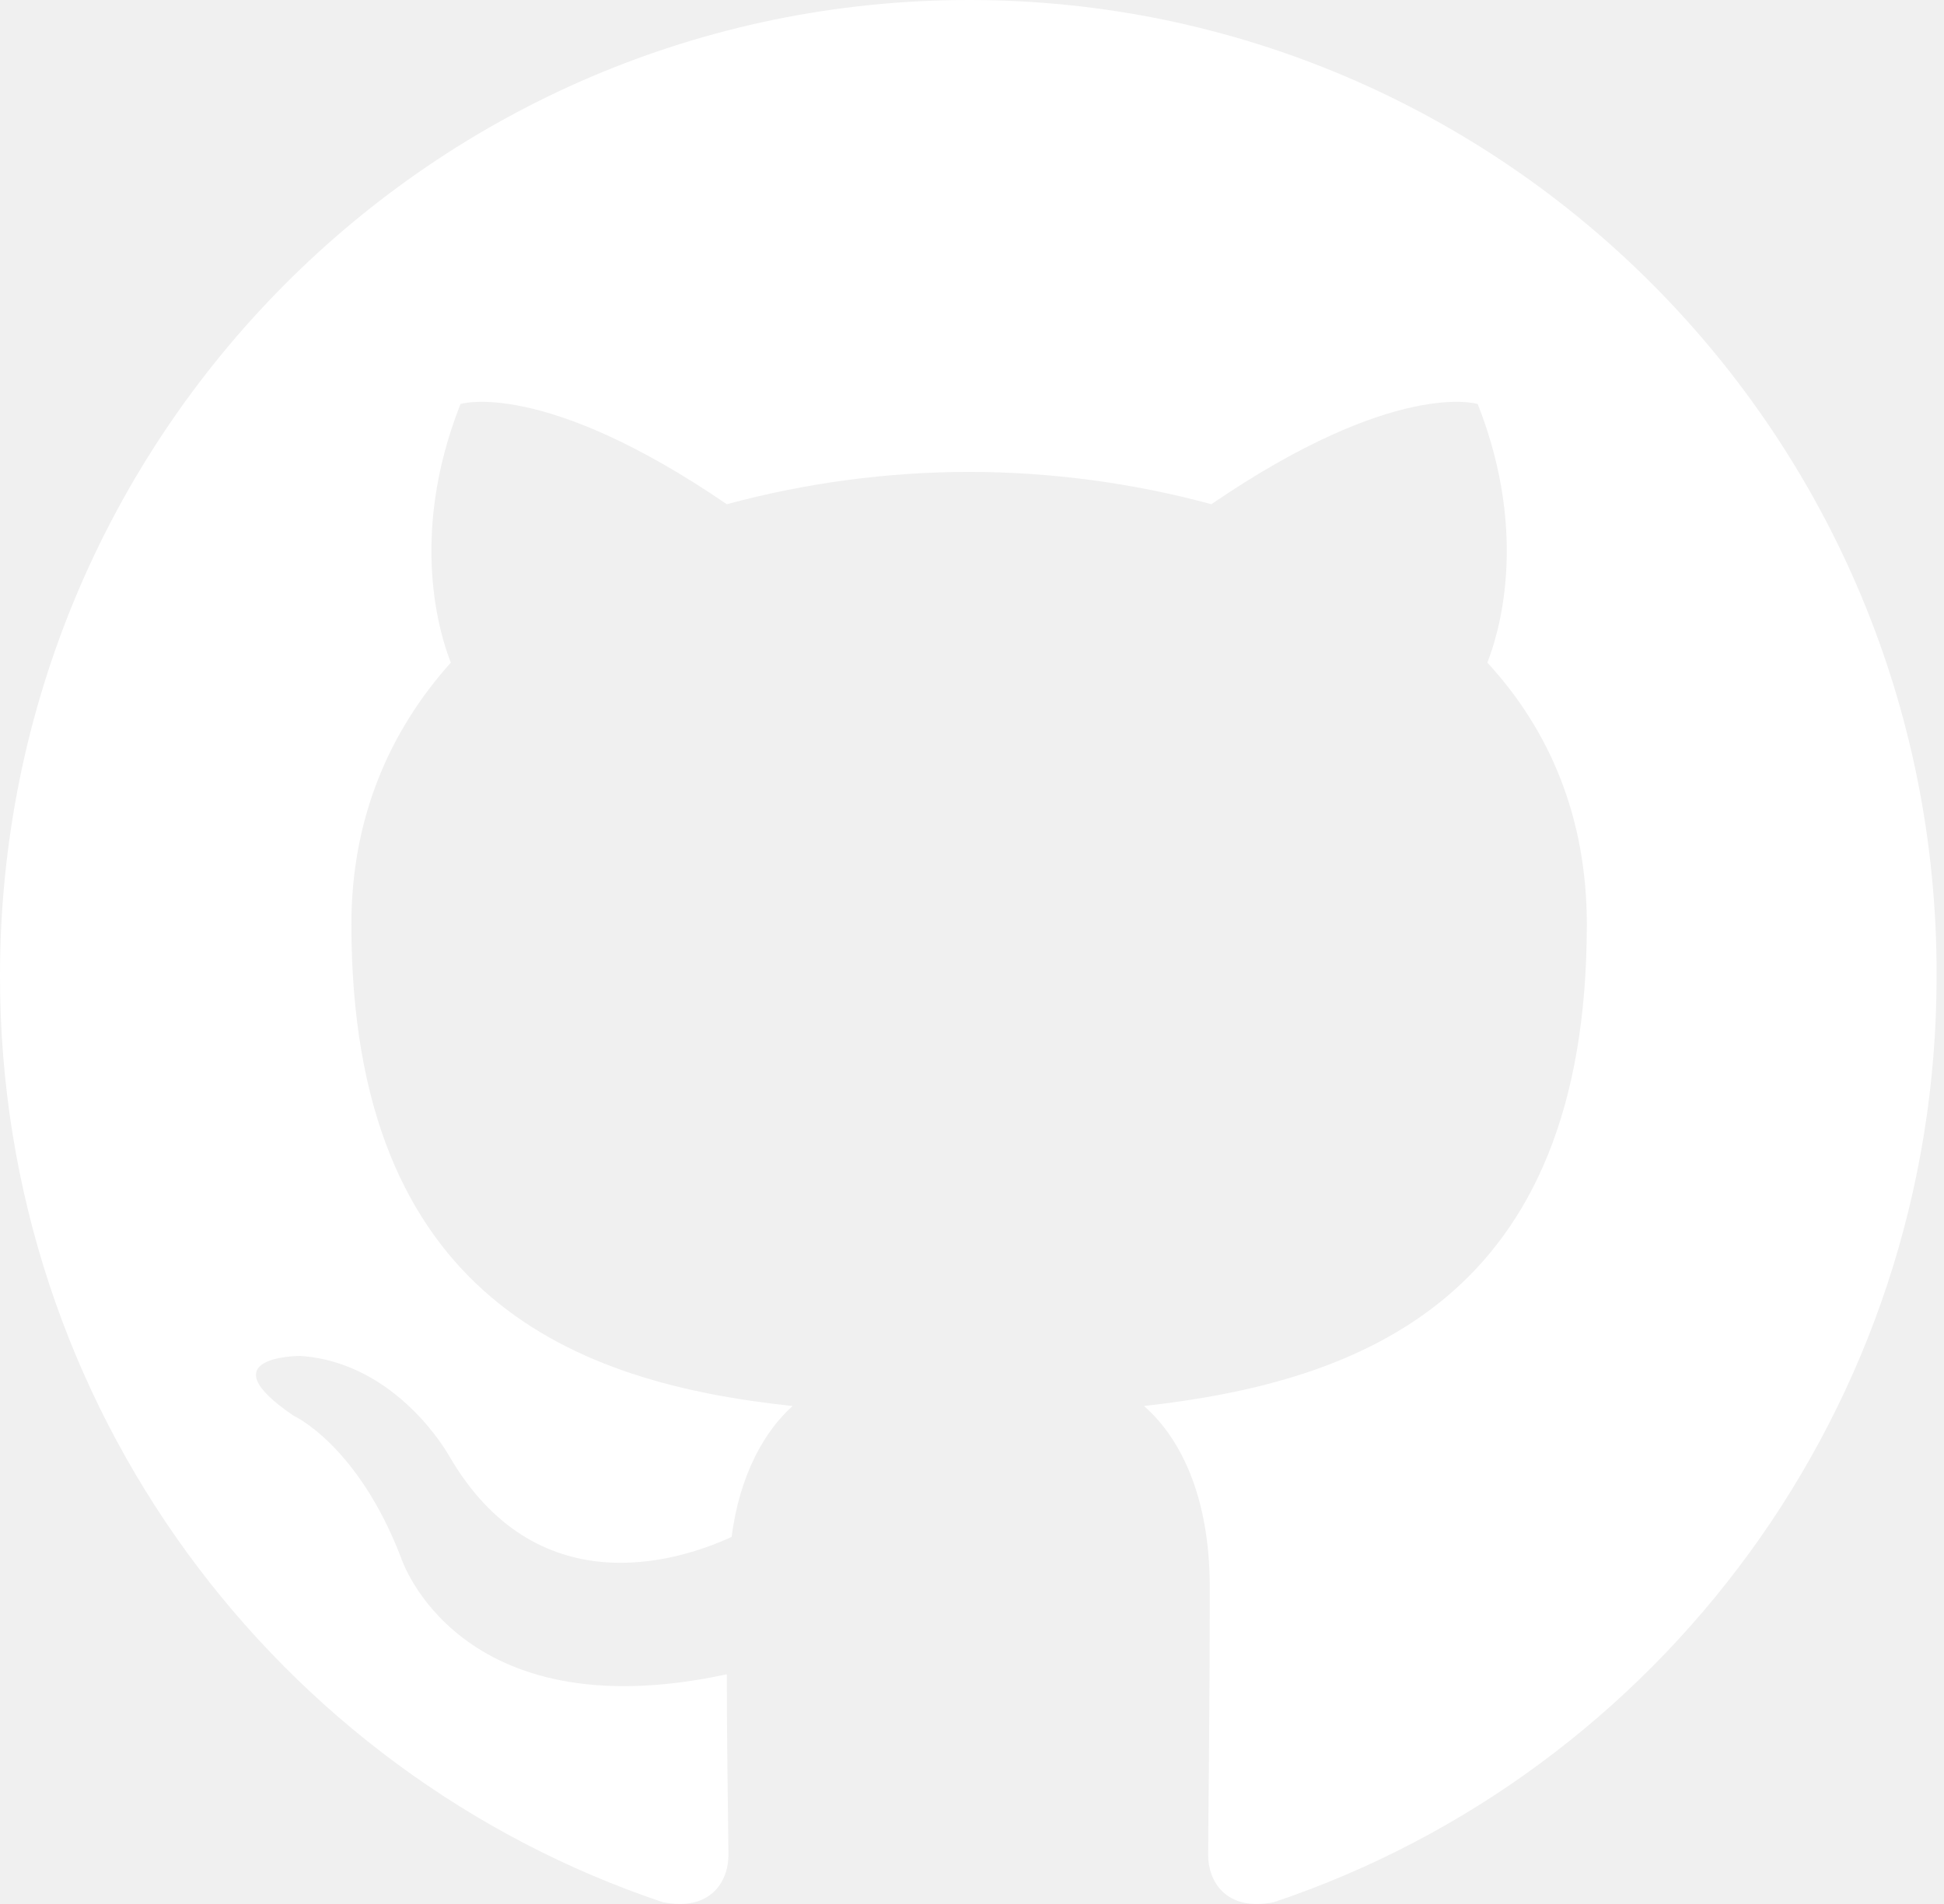
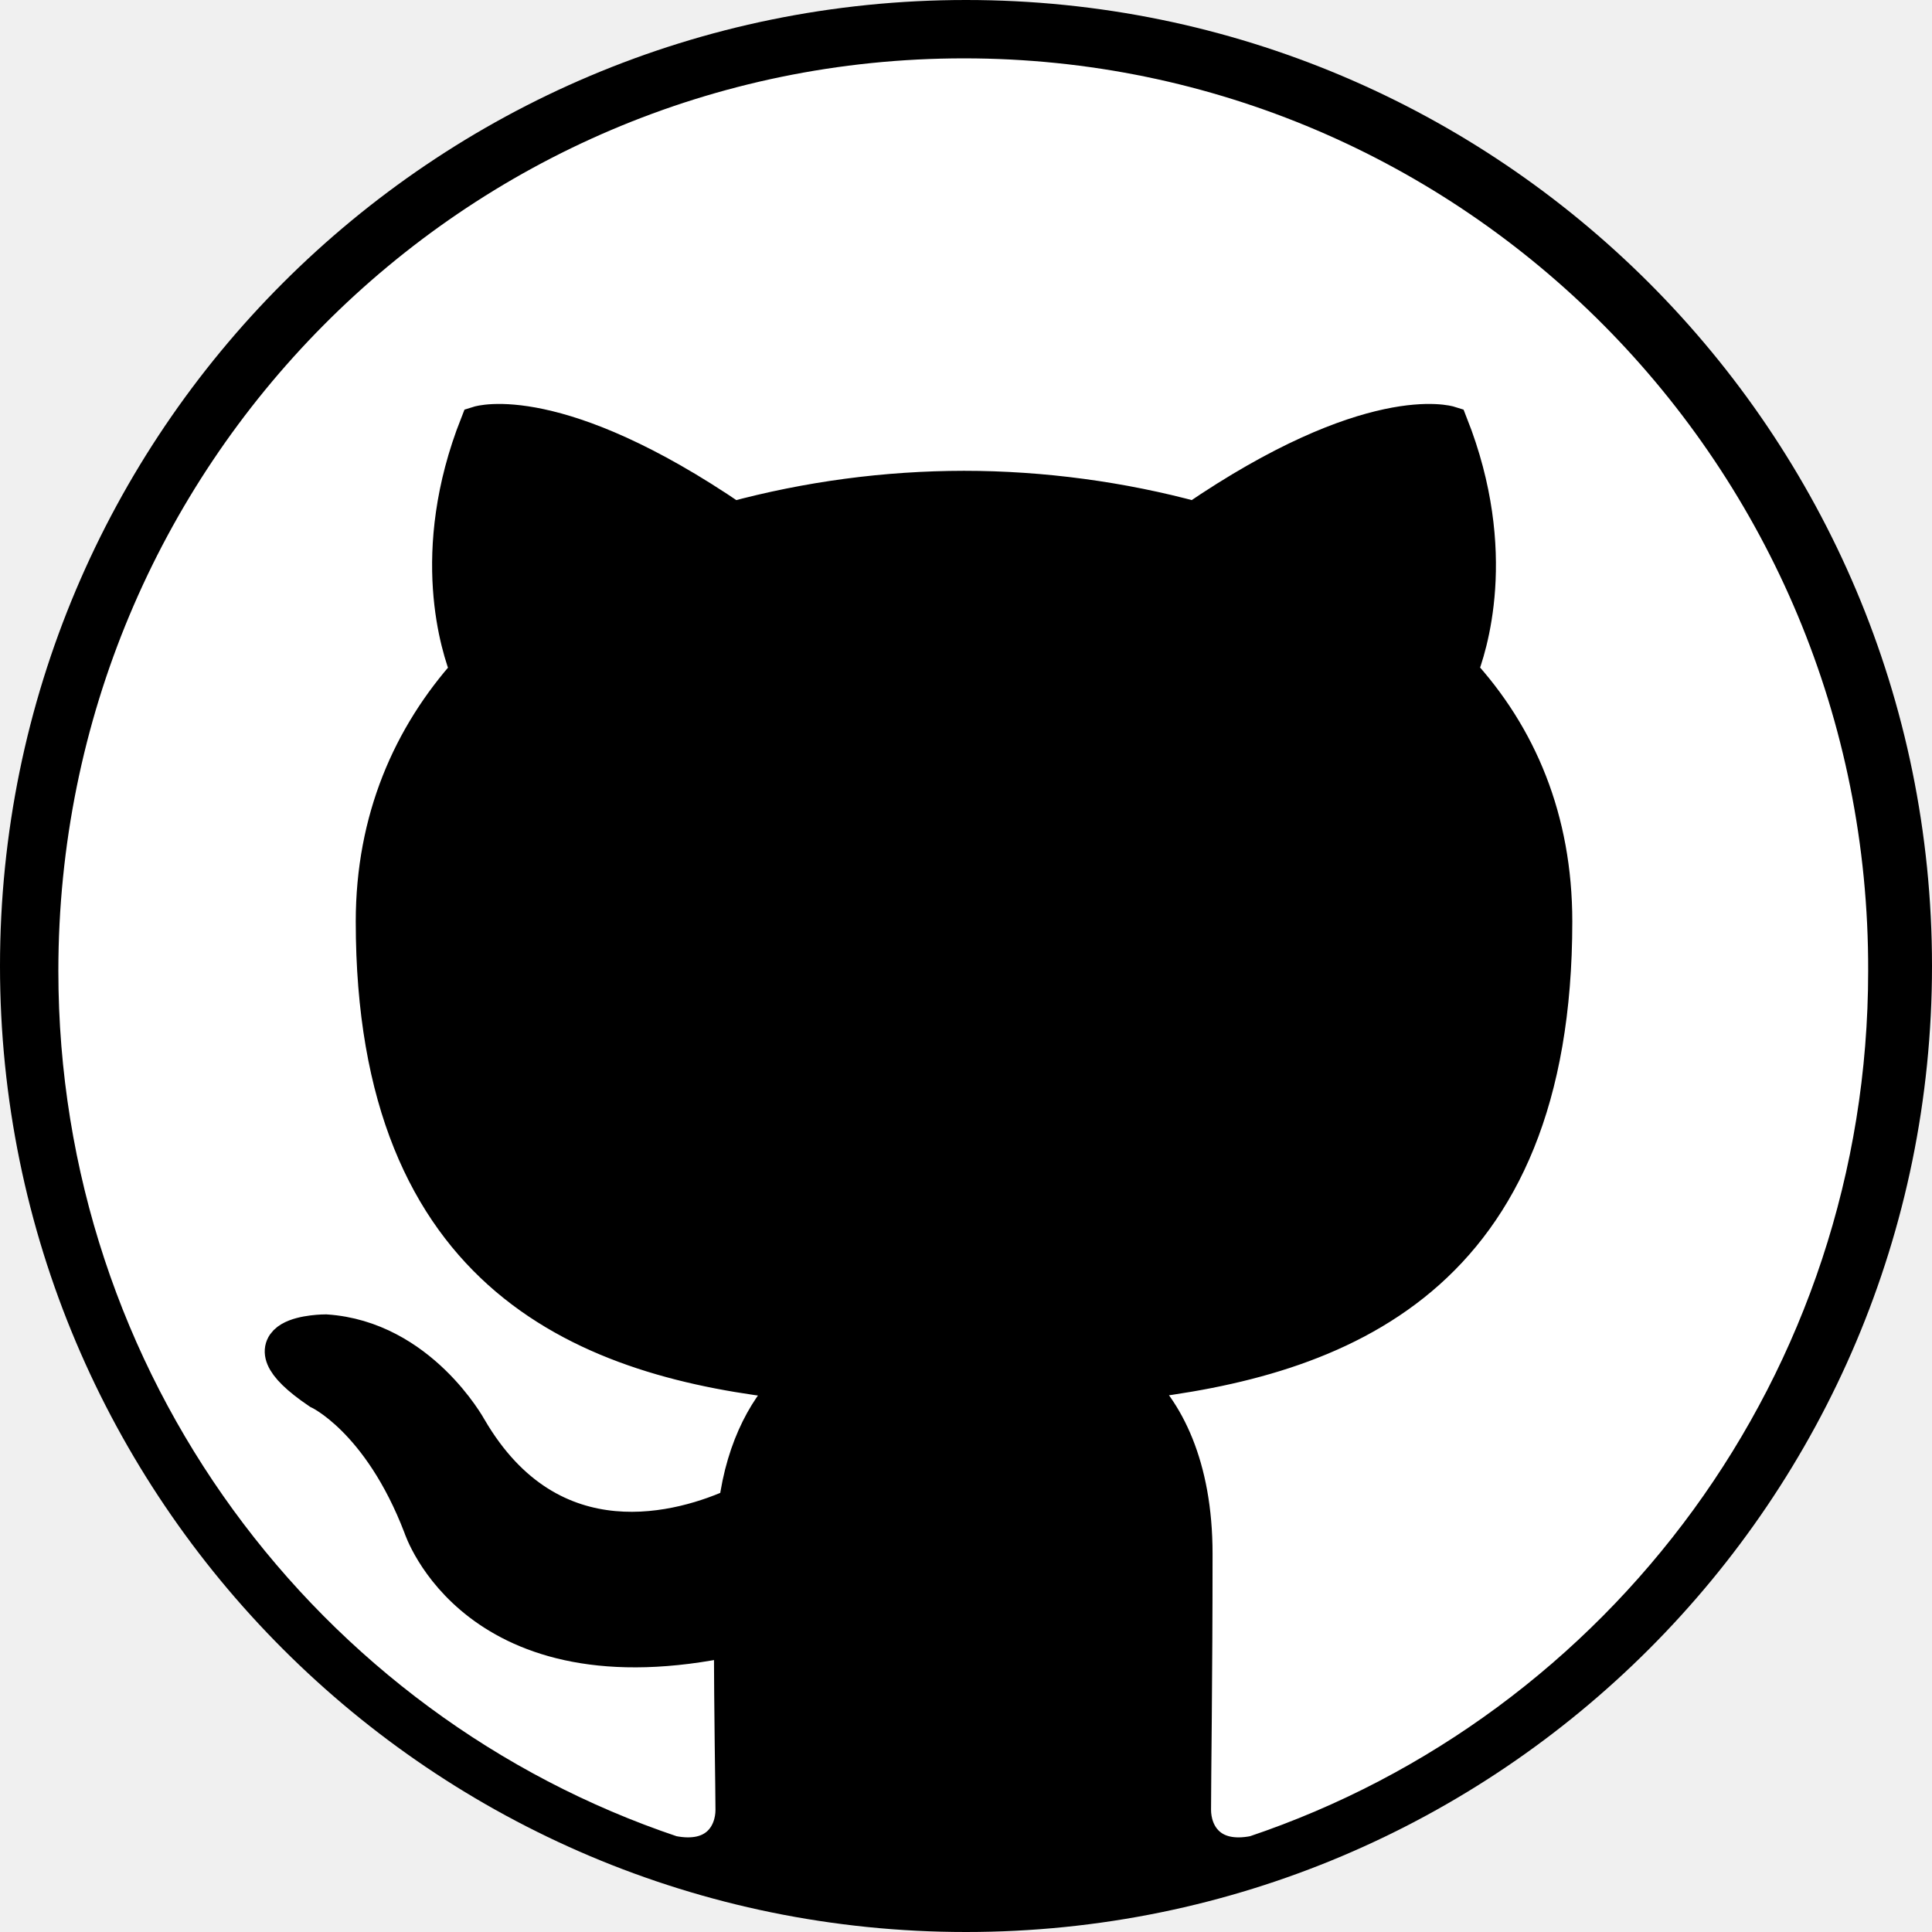
- <svg xmlns="http://www.w3.org/2000/svg" width="98" height="96">
-   <path fill-rule="evenodd" clip-rule="evenodd" d="M48.854 0C21.839 0 0 22 0 49.217c0 21.756 13.993 40.172 33.405 46.69 2.427.49 3.316-1.059 3.316-2.362 0-1.141-.08-5.052-.08-9.127-13.59 2.934-16.42-5.867-16.42-5.867-2.184-5.704-5.42-7.17-5.42-7.17-4.448-3.015.324-3.015.324-3.015 4.934.326 7.523 5.052 7.523 5.052 4.367 7.496 11.404 5.378 14.235 4.074.404-3.178 1.699-5.378 3.074-6.6-10.839-1.141-22.243-5.378-22.243-24.283 0-5.378 1.94-9.778 5.014-13.2-.485-1.222-2.184-6.275.486-13.038 0 0 4.125-1.304 13.426 5.052a46.97 46.97 0 0 1 12.214-1.63c4.125 0 8.33.571 12.213 1.63 9.302-6.356 13.427-5.052 13.427-5.052 2.67 6.763.97 11.816.485 13.038 3.155 3.422 5.015 7.822 5.015 13.2 0 18.905-11.404 23.06-22.324 24.283 1.78 1.548 3.316 4.481 3.316 9.126 0 6.6-.08 11.897-.08 13.526 0 1.304.89 2.853 3.316 2.364 19.412-6.52 33.405-24.935 33.405-46.691C97.707 22 75.788 0 48.854 0z" fill="#fff" />
+ <svg xmlns="http://www.w3.org/2000/svg" width="98" height="98">
+   <circle r="49" cx="49" cy="49" fill="black" />
+   <path d="M48.854 0C21.839 0 0 22 0 49.217c0 21.756 13.993 40.172 33.405 46.69 2.427.49 3.316-1.059 3.316-2.362 0-1.141-.08-5.052-.08-9.127-13.59 2.934-16.42-5.867-16.42-5.867-2.184-5.704-5.42-7.17-5.42-7.17-4.448-3.015.324-3.015.324-3.015 4.934.326 7.523 5.052 7.523 5.052 4.367 7.496 11.404 5.378 14.235 4.074.404-3.178 1.699-5.378 3.074-6.6-10.839-1.141-22.243-5.378-22.243-24.283 0-5.378 1.94-9.778 5.014-13.2-.485-1.222-2.184-6.275.486-13.038 0 0 4.125-1.304 13.426 5.052a46.97 46.97 0 0 1 12.214-1.63c4.125 0 8.33.571 12.213 1.63 9.302-6.356 13.427-5.052 13.427-5.052 2.67 6.763.97 11.816.485 13.038 3.155 3.422 5.015 7.822 5.015 13.2 0 18.905-11.404 23.06-22.324 24.283 1.78 1.548 3.316 4.481 3.316 9.126 0 6.6-.08 11.897-.08 13.526 0 1.304.89 2.853 3.316 2.364 19.412-6.52 33.405-24.935 33.405-46.691C97.707 22 75.788 0 48.854 0z" fill-rule="evenodd" clip-rule="evenodd" fill="#fff" stroke="black" stroke-width="2" transform="translate(2,2) scale(.96)" />
</svg>
